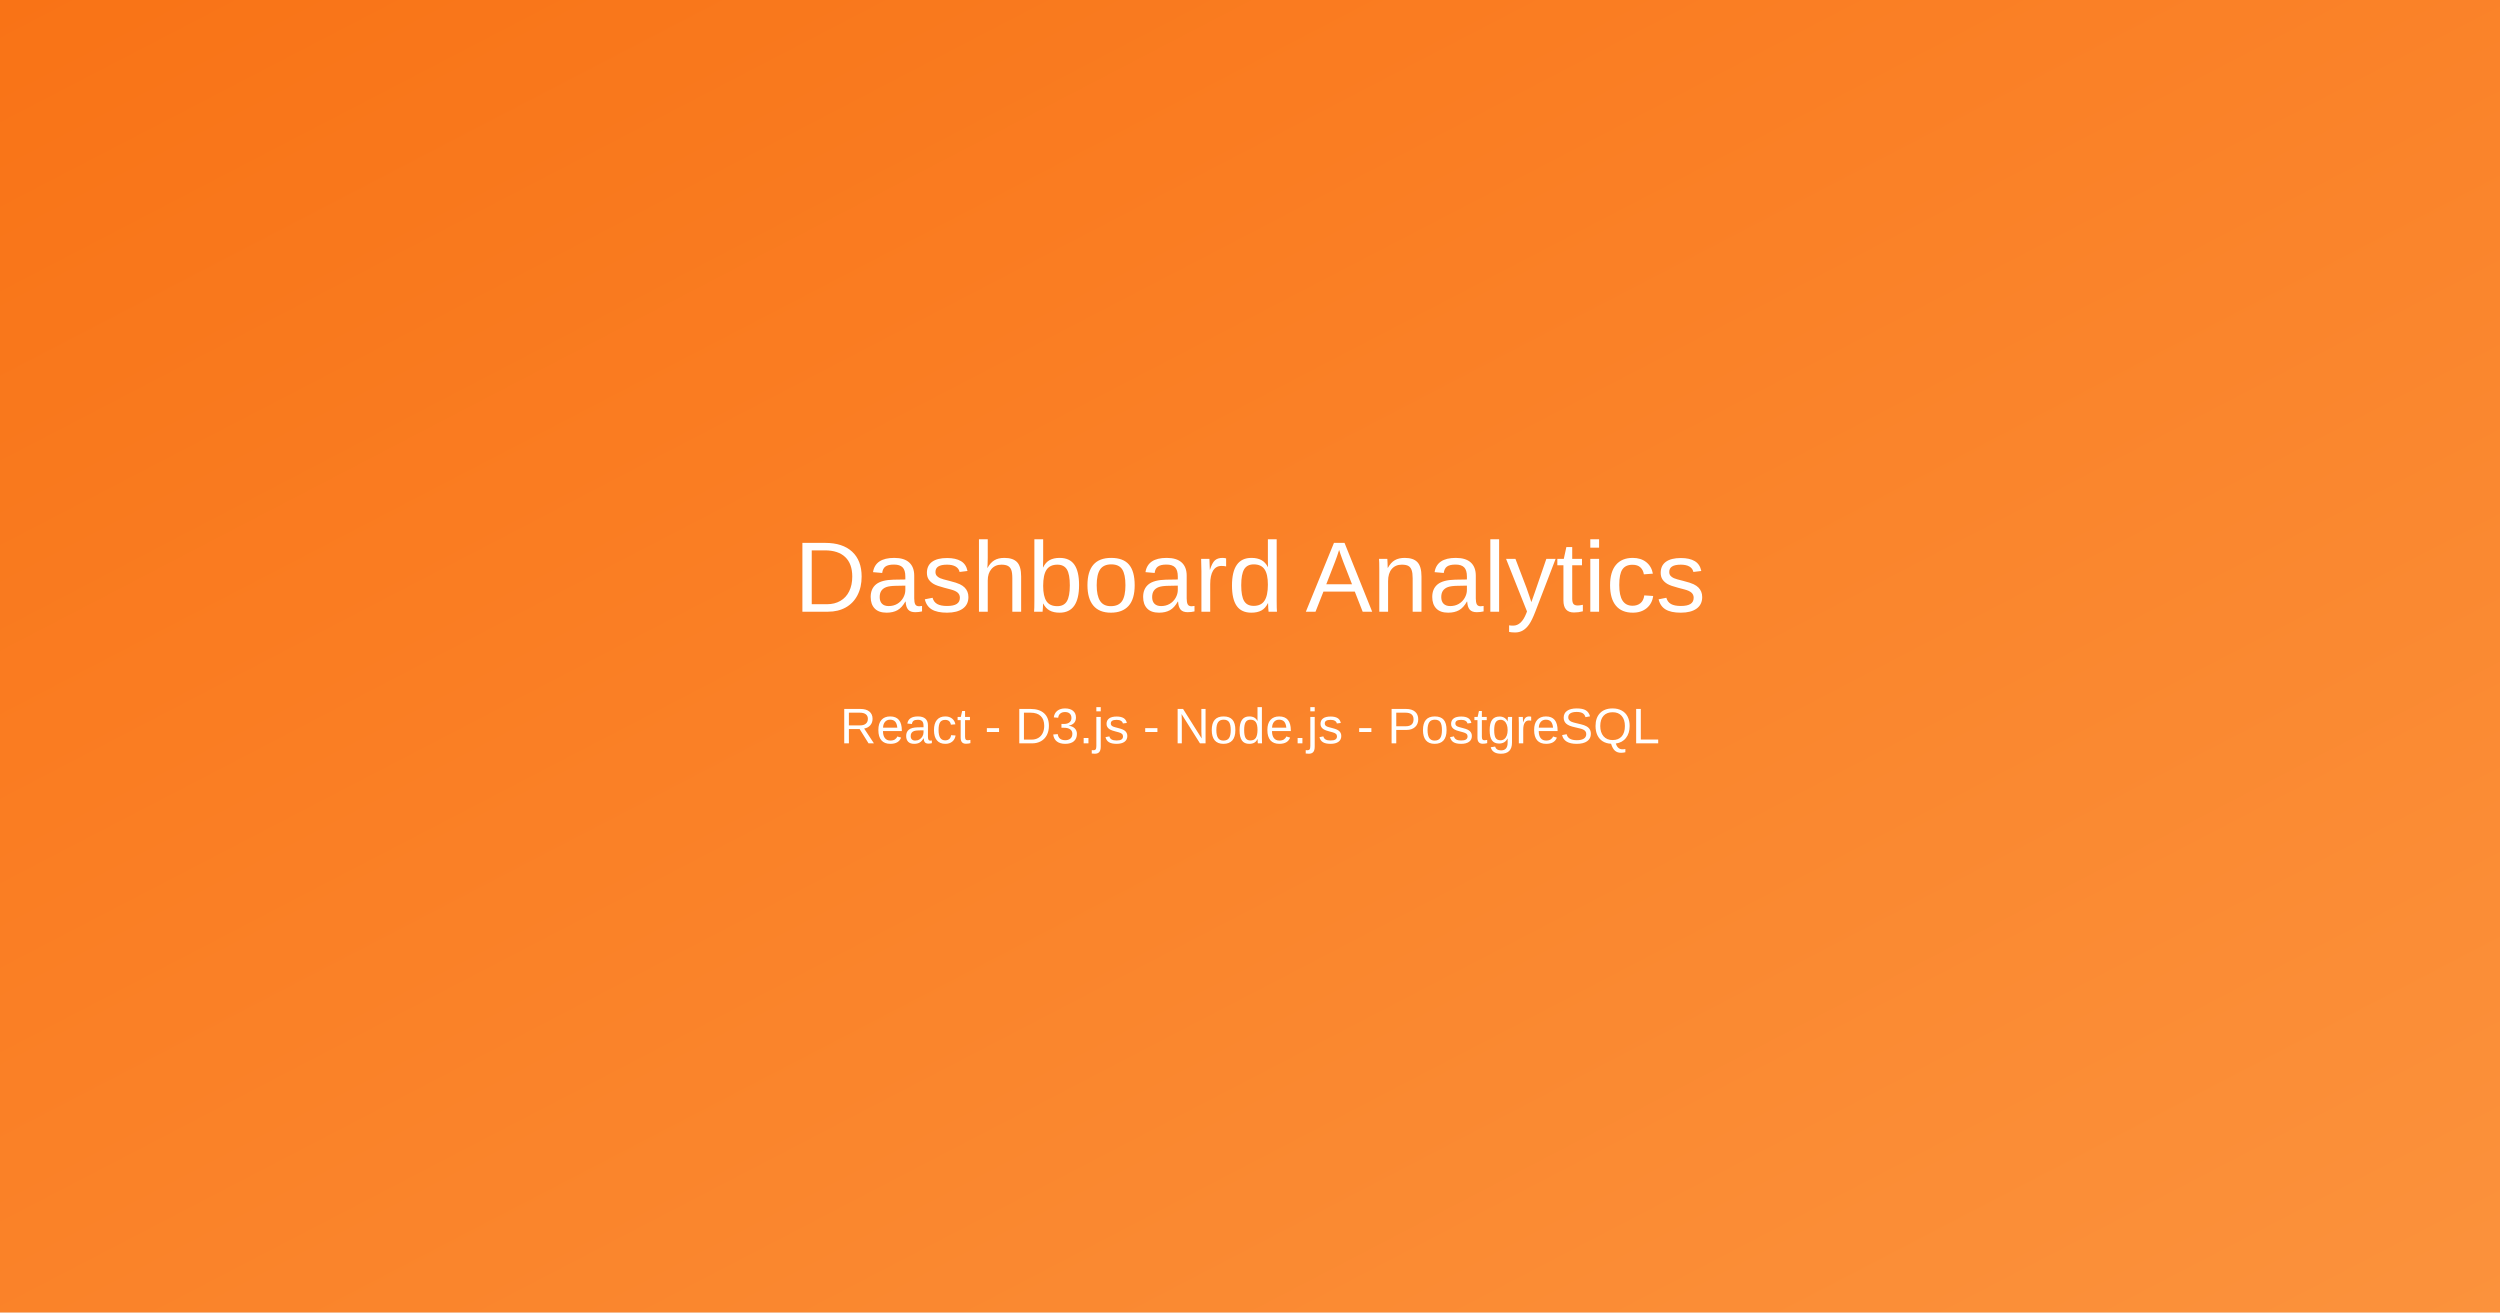
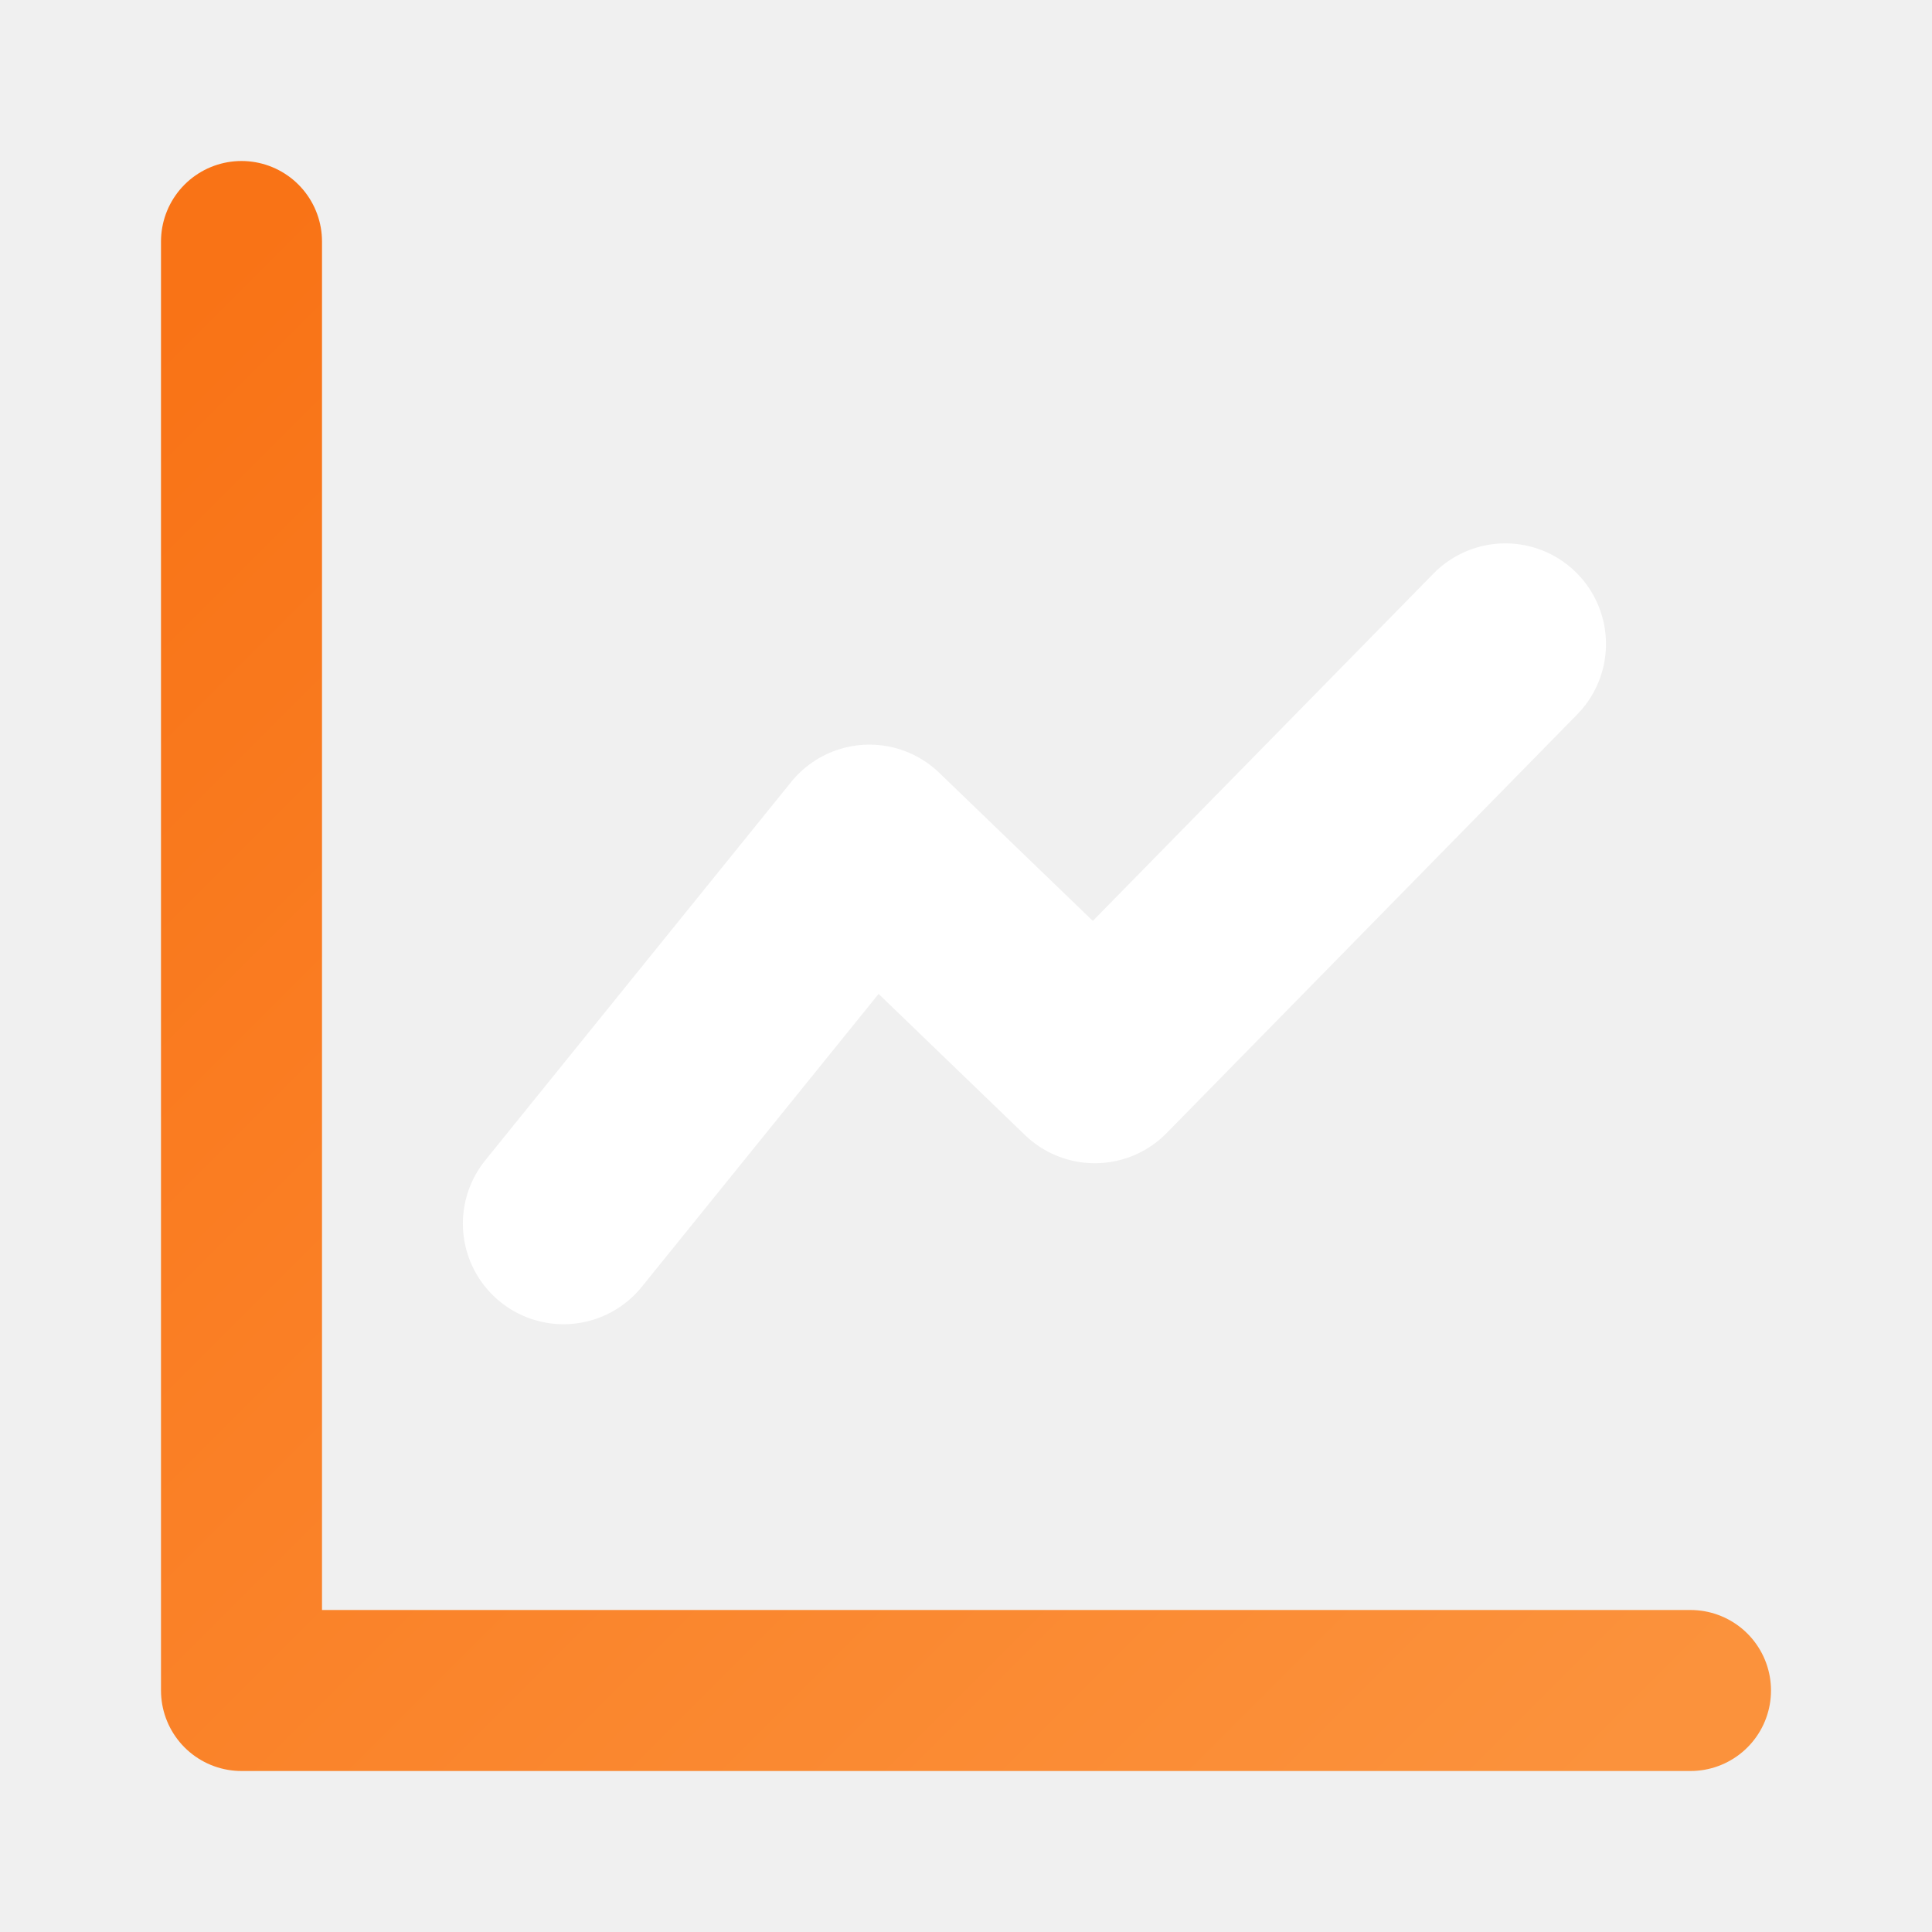
- <svg xmlns="http://www.w3.org/2000/svg" width="1200" height="630" viewBox="0 0 1200 630" version="1.1">
+ <svg xmlns="http://www.w3.org/2000/svg" width="24" height="24" viewBox="0 0 24 24" fill="none" stroke="currentColor" stroke-width="2" stroke-linecap="round" stroke-linejoin="round">
  <defs>
-     <linearGradient id="gradient" x1="0%" y1="0%" x2="100%" y2="100%">
+     <linearGradient id="grad1" x1="0%" y1="0%" x2="100%" y2="100%">
      <stop offset="0%" style="stop-color:#F97316;stop-opacity:1" />
      <stop offset="100%" style="stop-color:#FB923C;stop-opacity:1" />
    </linearGradient>
  </defs>
-   <rect width="100%" height="100%" fill="url(#gradient)" />
-   <text x="600" y="280" font-family="Arial" font-size="48" fill="white" text-anchor="middle" dominant-baseline="middle">Dashboard Analytics</text>
-   <text x="600" y="350" font-family="Arial" font-size="24" fill="white" text-anchor="middle" dominant-baseline="middle">React - D3.js - Node.js - PostgreSQL</text>
+   <path d="M3 3v18h18" fill="none" stroke="url(#grad1)" />
+   <path d="M18.7 8l-5.1 5.2-2.8-2.7L7 15.2" fill="none" stroke="white" stroke-width="2.5" />
</svg>
